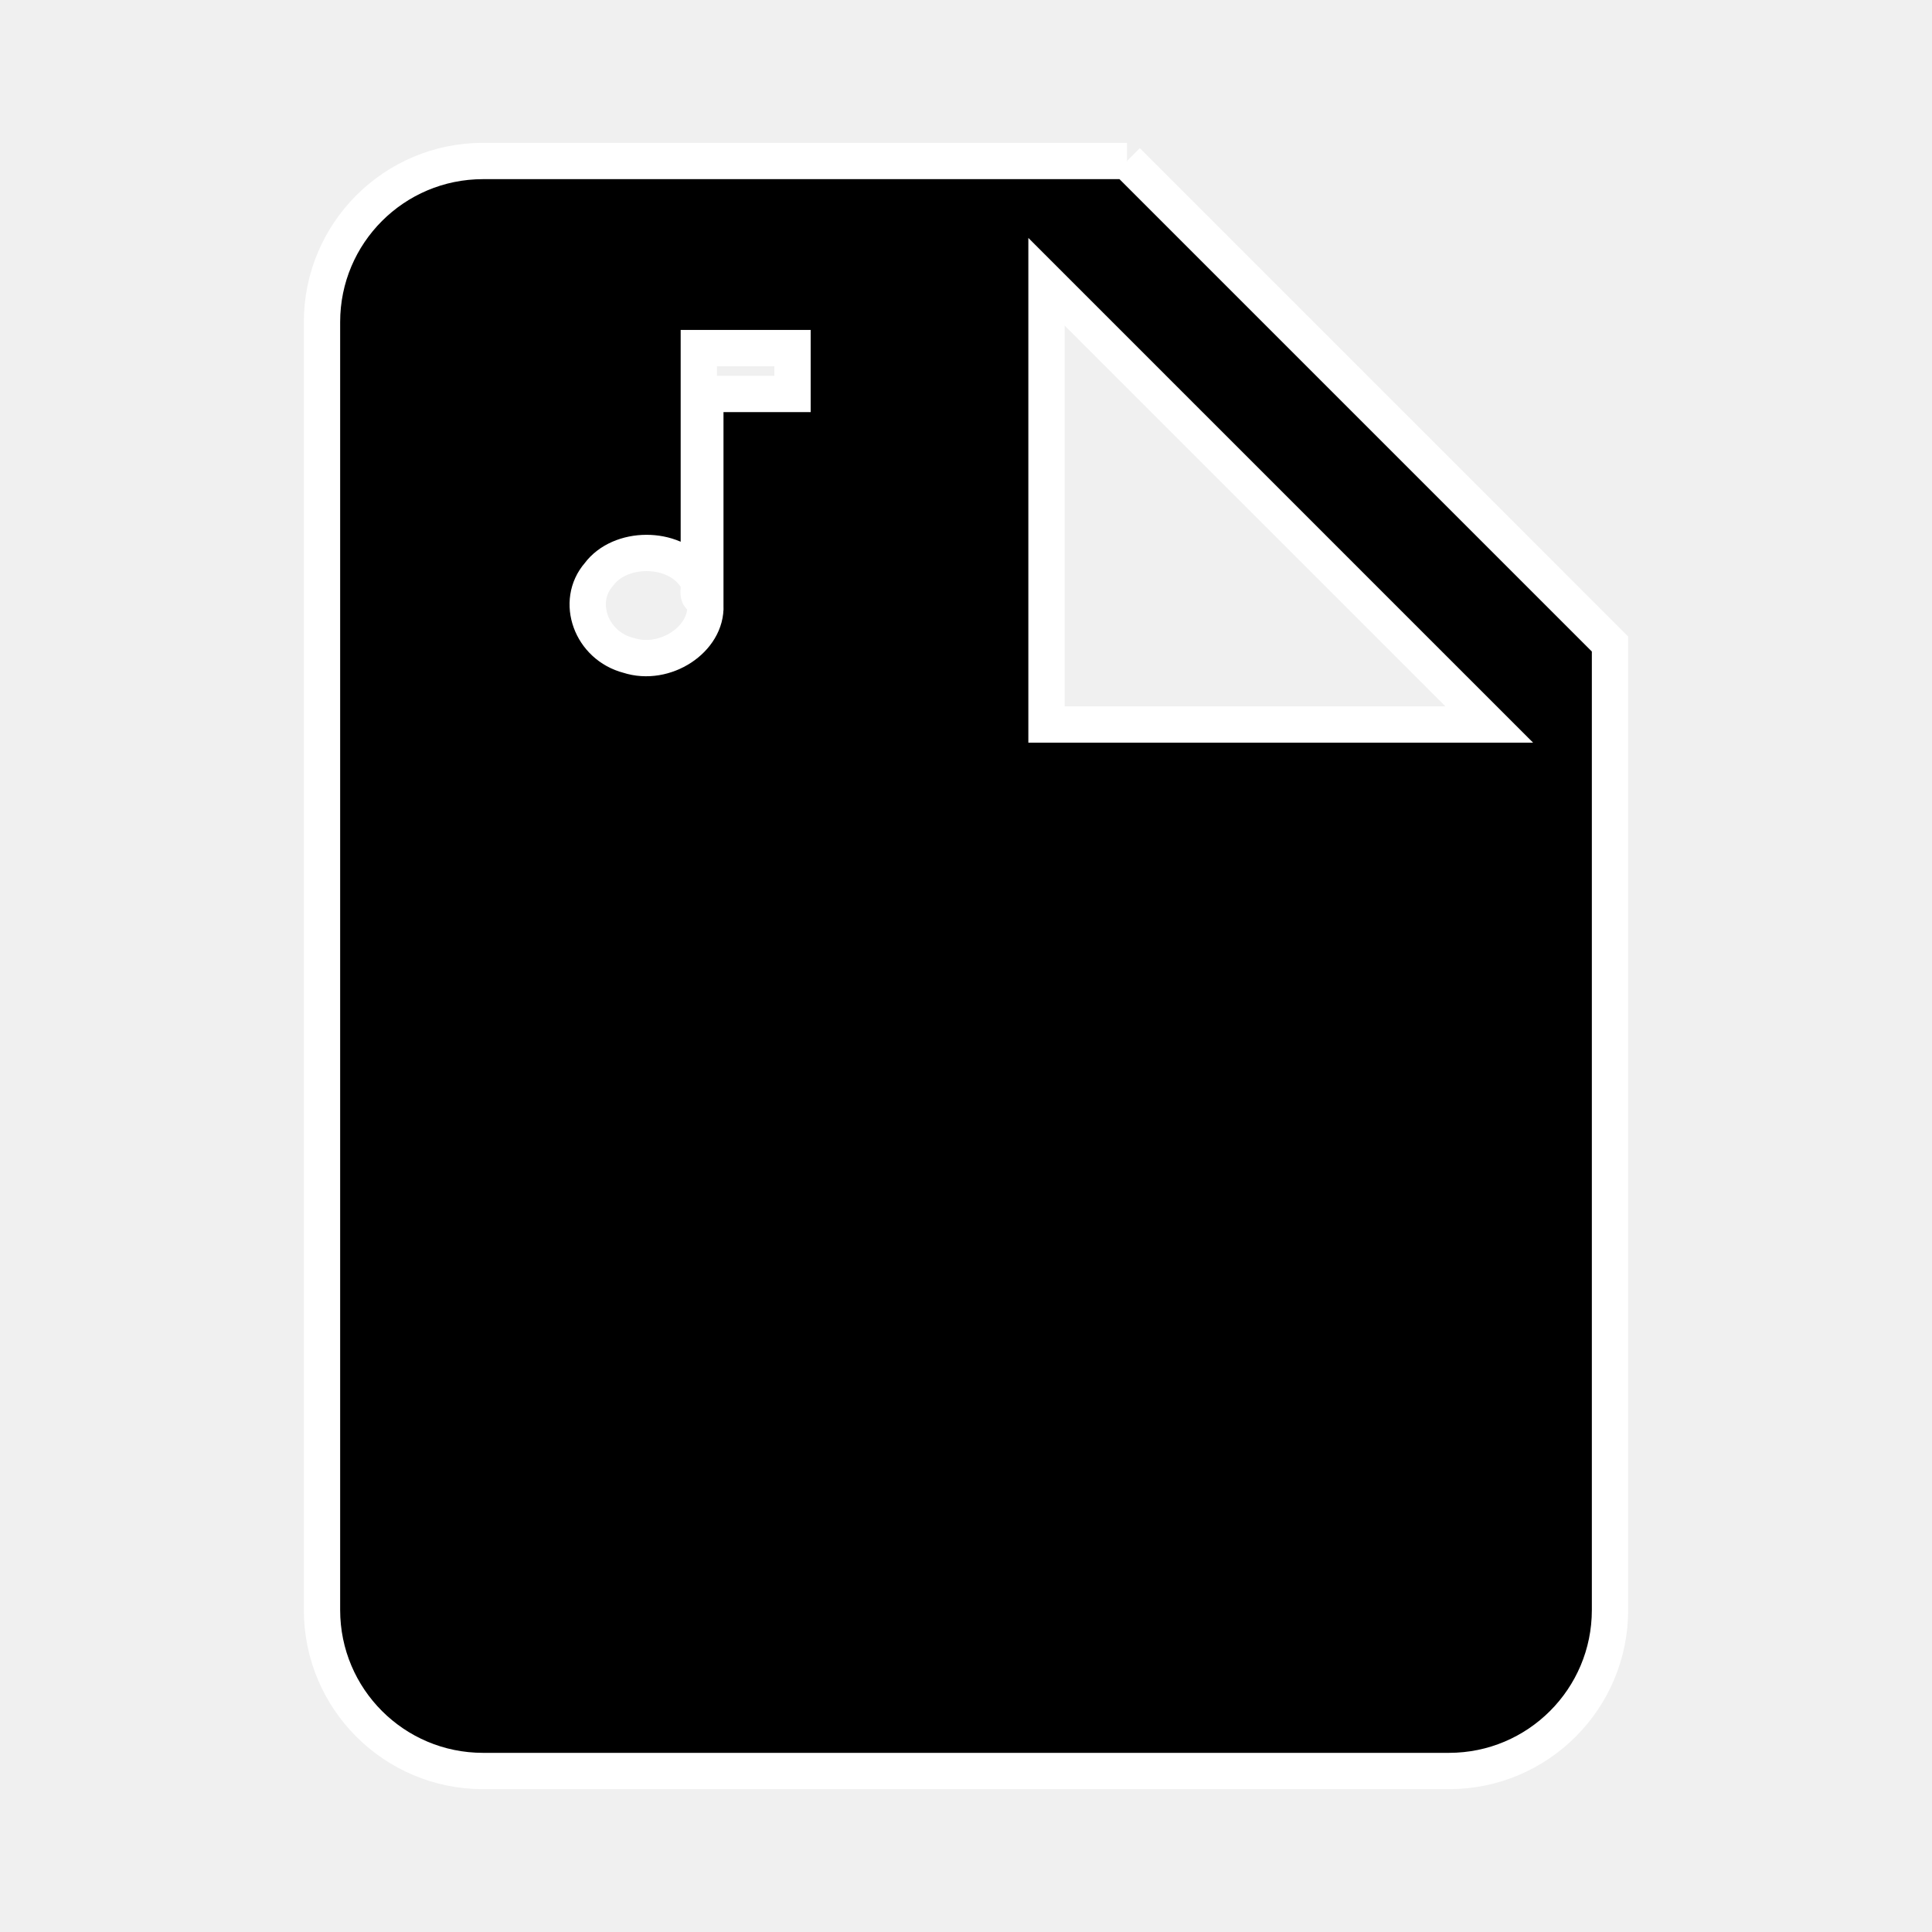
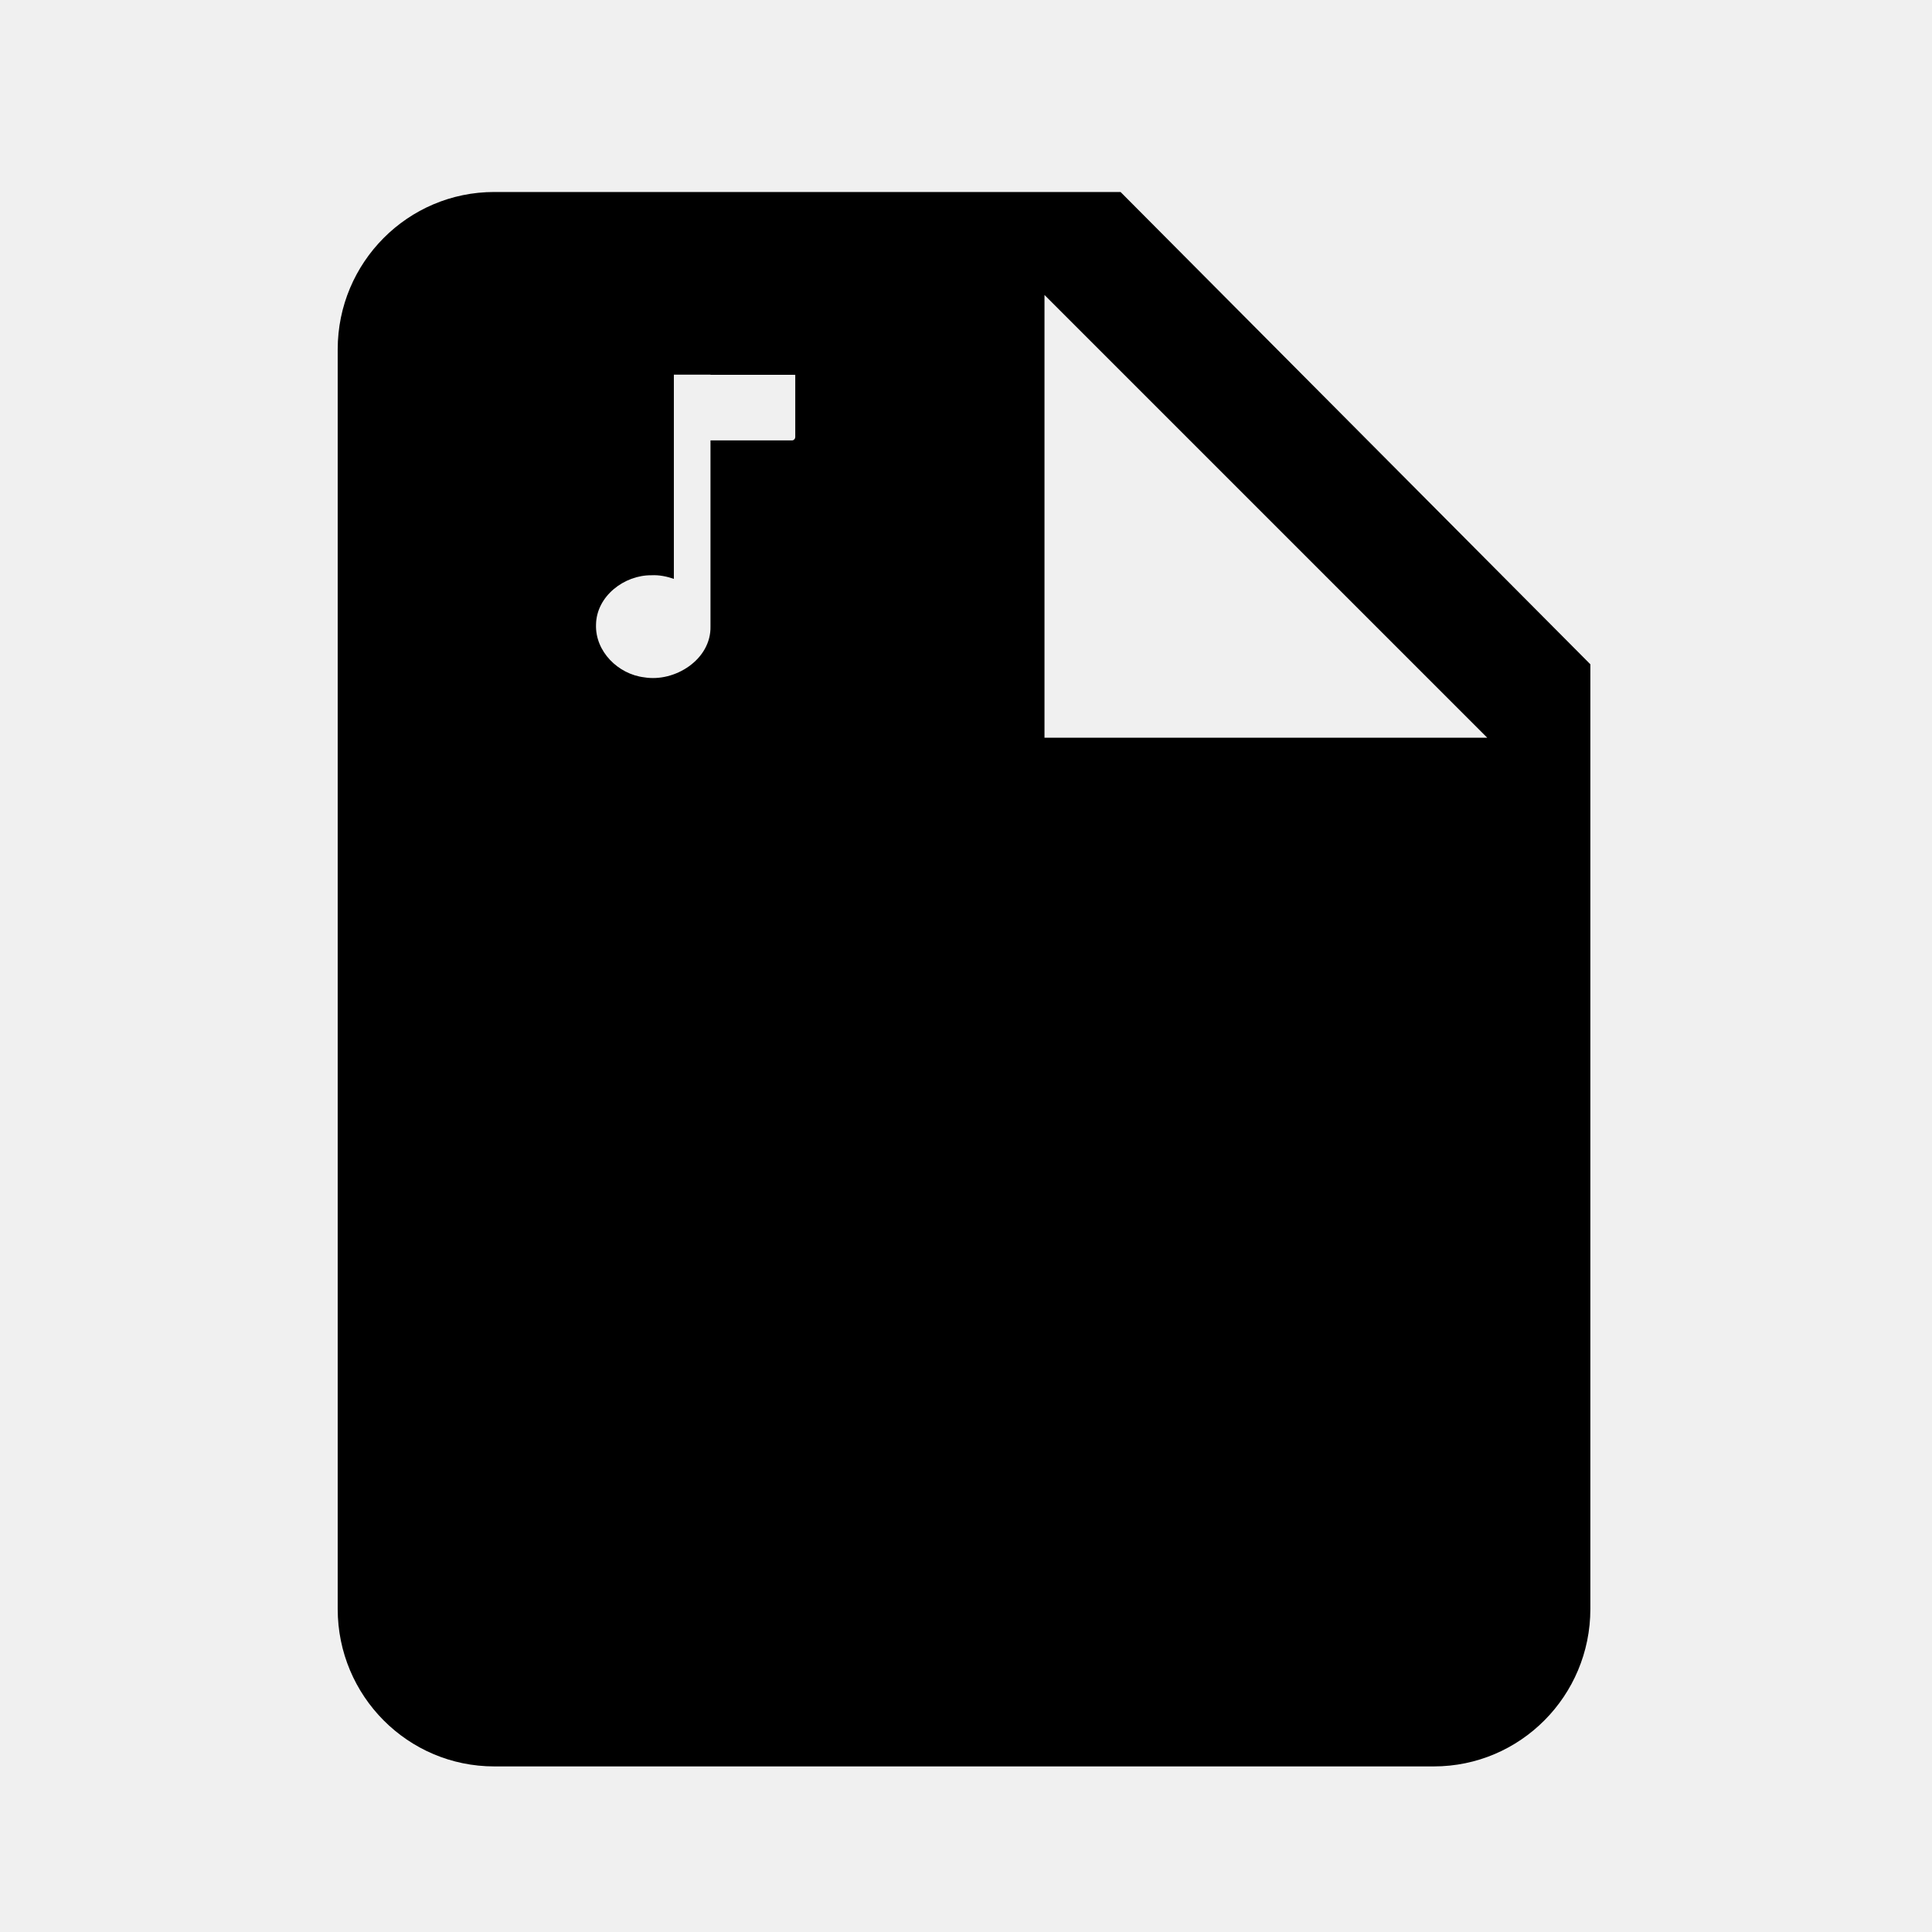
- <svg xmlns="http://www.w3.org/2000/svg" version="1.1" width="24" height="24" viewBox="0 0 24 24" id="svg93">
+ <svg xmlns="http://www.w3.org/2000/svg" id="svg93" viewBox="0 0 24 24" height="24" width="24" version="1.1">
  <defs id="defs97" />
-   <path d="m 8.681,4.324 c 0.388,0 0.776,0 1.164,0 0,0.19 0,0.38 0,0.57 -0.388,0 -0.776,0 -1.164,0 0,-0.19 0,-0.38 0,-0.57 z m 8e-7,0.57 c 0.102,-0.029 0.083,0.048 0.081,0.111 0,0.803 0,1.605 0,2.408 -0.102,0.029 -0.083,-0.048 -0.081,-0.111 0,-0.803 0,-1.605 0,-2.408 z M 8.762,7.52 C 8.783,7.94 8.26,8.288 7.807,8.141 7.342,8.021 7.146,7.473 7.439,7.137 7.7,6.782 8.356,6.779 8.62,7.133 8.712,7.244 8.762,7.382 8.762,7.52 Z M 13,9 V 3.5 L 18.5,9 Z M 14,2 H 6 A 2,2 0 0 0 4,4 v 16 a 2,2 0 0 0 2,2 h 12 a 2,2 0 0 0 2,-2 V 8 L 14,2" style="fill:#000000;fill-rule:evenodd;stroke:#ffffff;stroke-width:0.451;stroke-miterlimit:4;stroke-dasharray:none" id="rect1615" />
+   <path d="M 6.141 2.385 A 1.945 1.956 0 0 0 4.195 4.34 L 4.195 19.988 A 1.945 1.956 0 0 0 6.141 21.943 L 17.811 21.943 A 1.945 1.956 0 0 0 19.756 19.988 L 19.756 8.252 L 13.92 2.385 L 6.141 2.385 z M 12.975 3.664 L 18.475 9.164 L 12.975 9.164 L 12.975 3.664 z M 8.371 4.654 L 8.826 4.654 L 8.826 4.656 L 9.879 4.656 L 9.879 4.969 L 9.879 5.215 L 9.879 5.428 C 9.879 5.451 9.861 5.471 9.838 5.471 L 8.826 5.471 L 8.826 7.678 L 8.826 7.781 C 8.835 8.193 8.383 8.478 8.002 8.414 C 7.679 8.375 7.392 8.093 7.404 7.758 C 7.41 7.405 7.755 7.143 8.092 7.146 C 8.187 7.141 8.281 7.16 8.371 7.191 L 8.371 4.654 z " style="fill:#000000;fill-rule:evenodd;stroke-width:0.759" id="path343" />
</svg>
